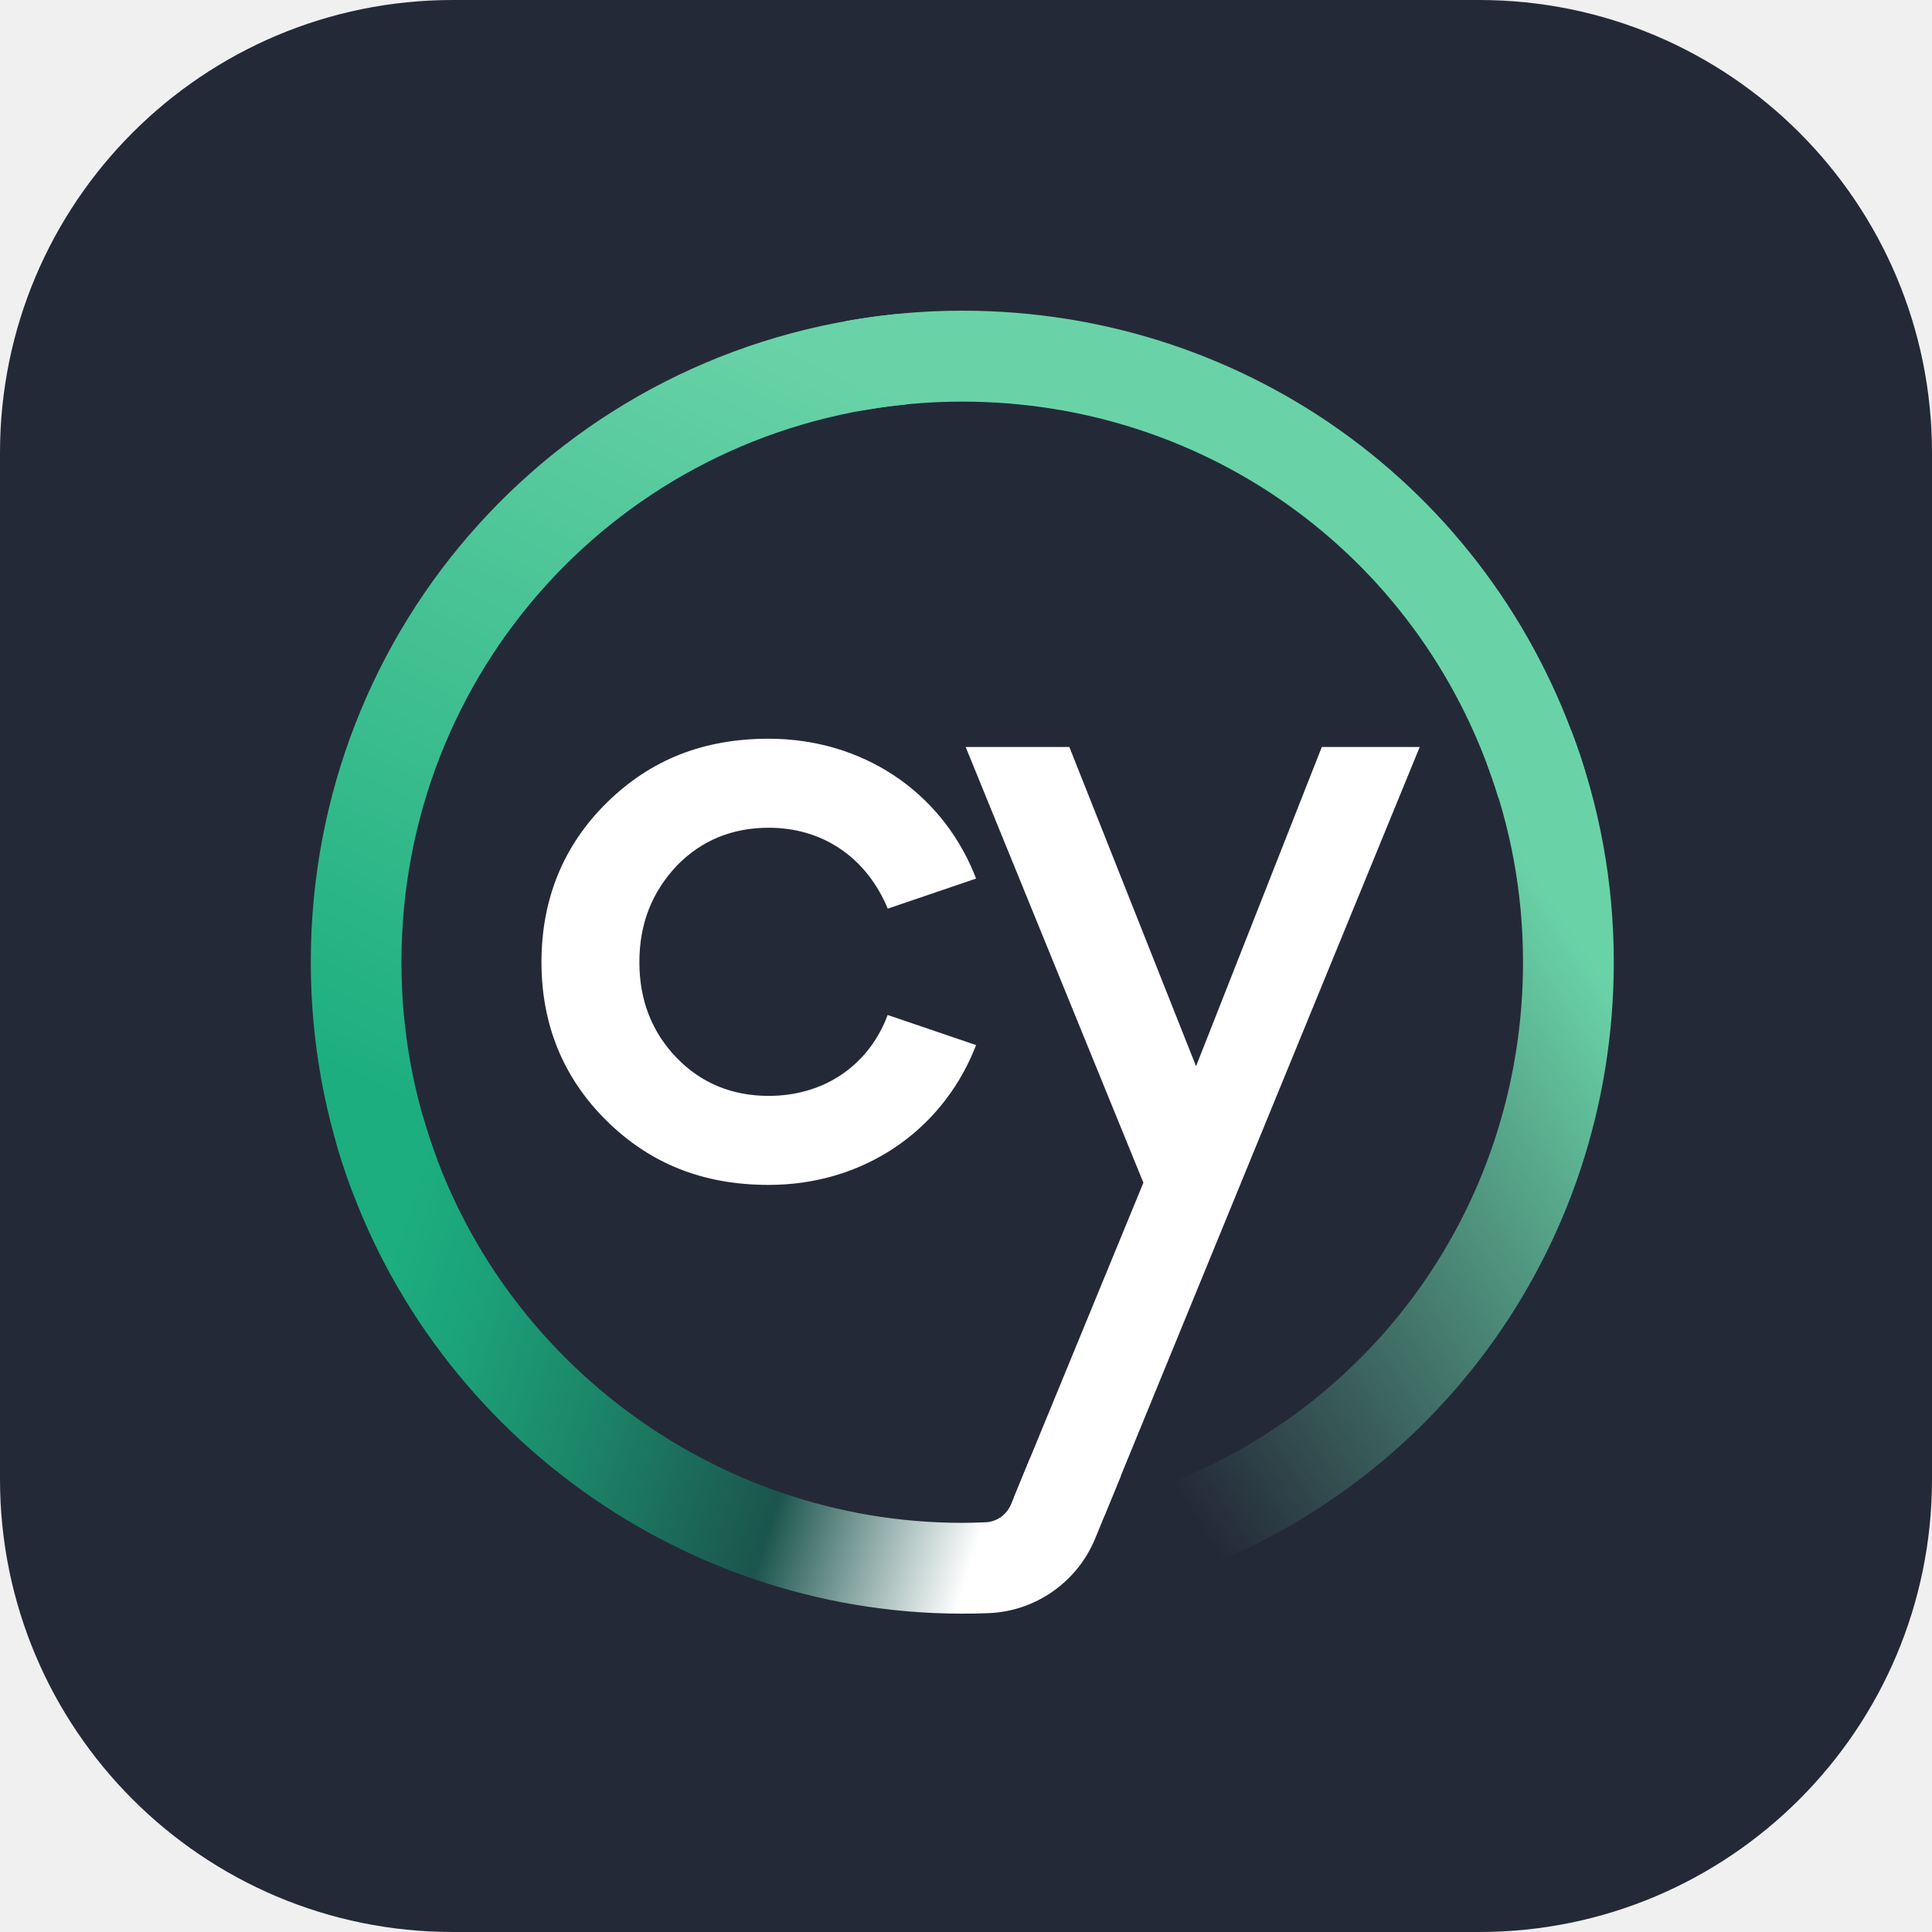
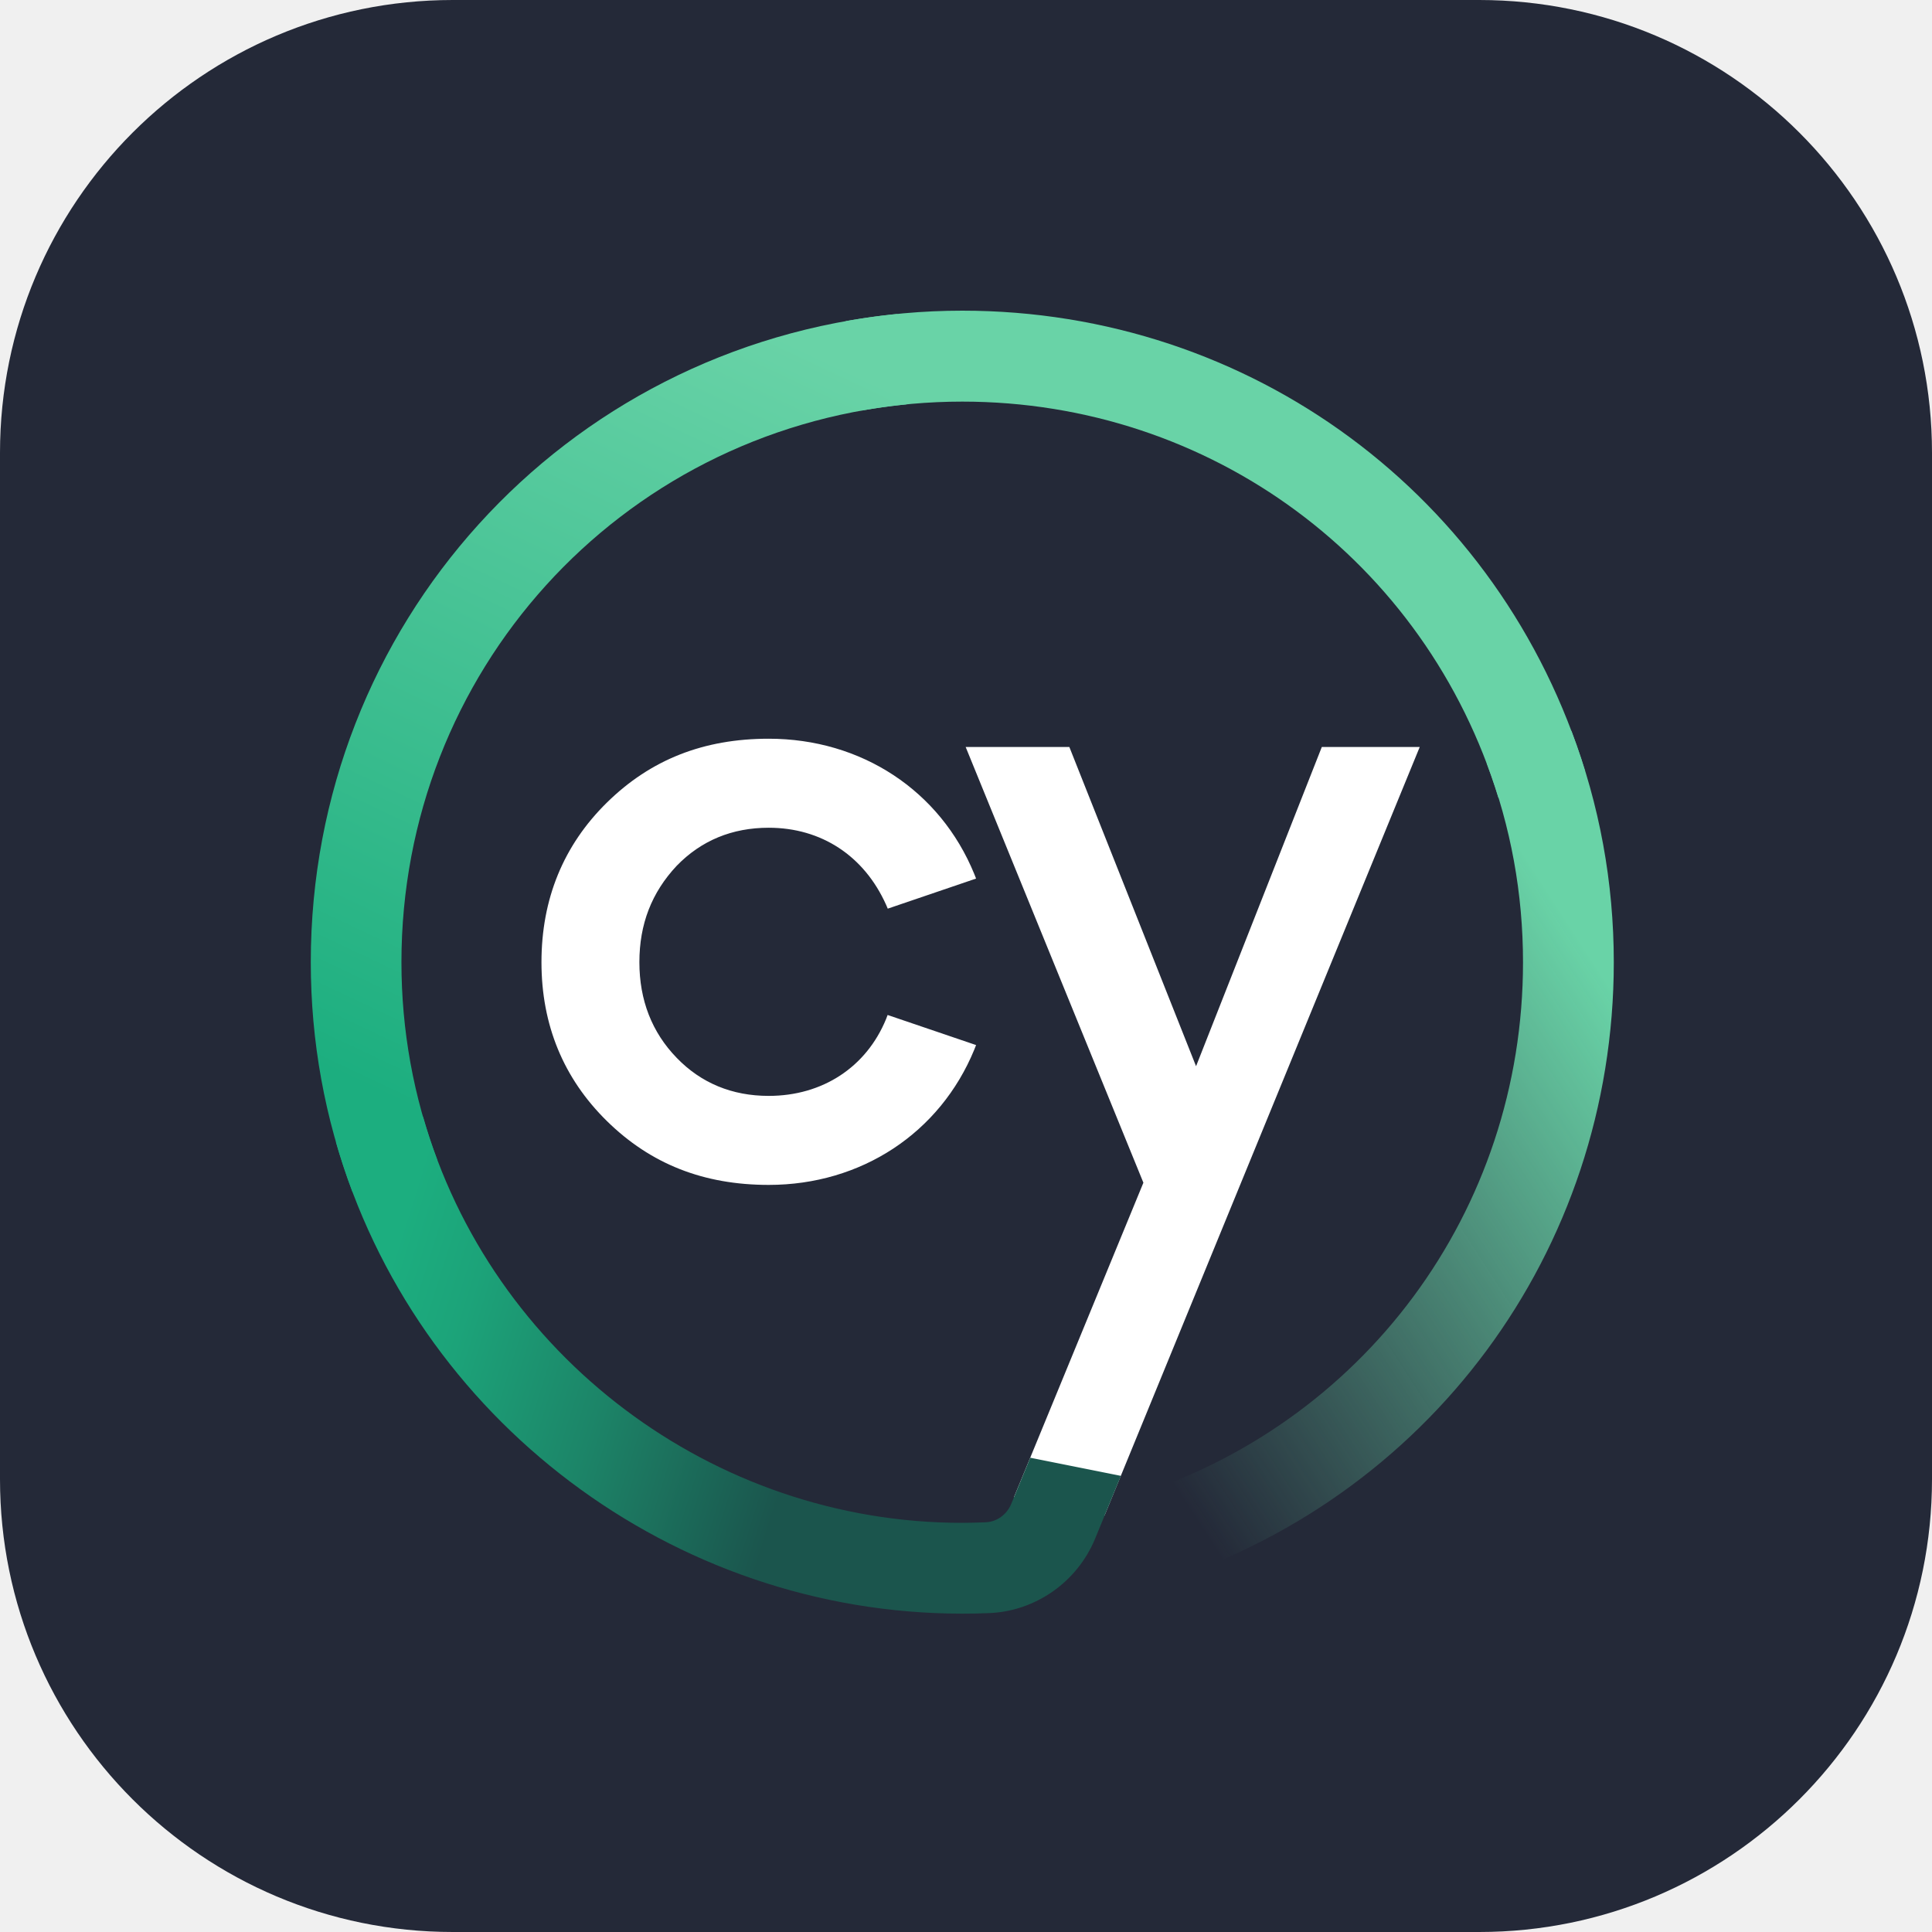
<svg xmlns="http://www.w3.org/2000/svg" width="256" height="256" viewBox="0 0 256 256" fill="none">
  <g clip-path="url(#clip0_36_1190)">
    <path d="M196 0H60C26.863 0 0 26.863 0 60V196C0 229.137 26.863 256 60 256H196C229.137 256 256 229.137 256 196V60C256 26.863 229.137 0 196 0Z" fill="#242938" />
    <path d="M101.859 109.68C108.837 109.68 114.507 113.411 117.414 119.891L117.632 120.401L129.335 116.415L129.099 115.814C124.574 104.747 114.125 97.884 101.859 97.884C93.227 97.884 86.212 100.651 80.415 106.348C74.655 112.01 71.747 119.127 71.747 127.5C71.747 135.819 74.673 142.899 80.415 148.542C86.212 154.24 93.227 157.006 101.859 157.006C114.125 157.006 124.556 150.126 129.099 139.077L129.335 138.476L117.614 134.49L117.414 135.018C114.797 141.407 108.982 145.211 101.859 145.211C97.007 145.211 92.9 143.518 89.665 140.169C86.376 136.783 84.722 132.506 84.722 127.5C84.722 122.458 86.34 118.271 89.665 114.722C92.918 111.372 97.007 109.68 101.859 109.68Z" fill="#FFFFFF" />
    <path d="M152.669 210.085L149.18 198.563C180.654 188.988 201.807 160.428 201.807 127.5C201.807 118.417 200.19 109.534 196.991 101.124L208.222 96.847C211.947 106.64 213.837 116.942 213.837 127.518C213.819 165.762 189.25 198.945 152.669 210.085Z" fill="url(#paint0_linear_36_1190)" />
    <path d="M198.554 105.73C188.941 74.312 160.392 53.215 127.5 53.215C123.029 53.215 118.559 53.616 114.198 54.398L112.072 42.548C117.123 41.638 122.321 41.165 127.5 41.165C165.698 41.165 198.863 65.684 210.039 102.18L198.554 105.73Z" fill="#69D3A7" />
    <path d="M46.706 157.935C43.035 148.215 41.181 137.967 41.181 127.5C41.181 82.904 74.6 45.971 118.923 41.602L120.104 53.579C81.96 57.347 53.193 89.129 53.193 127.5C53.193 136.511 54.792 145.339 57.936 153.694L46.706 157.935Z" fill="url(#paint1_linear_36_1190)" />
    <path d="M175.148 98.977L158.484 141.279L141.693 98.977H127.954L151.506 156.715L134.351 198.399L146.363 200.802L188.123 98.977H175.148Z" fill="#FFFFFF" />
    <path d="M136.513 193.157L133.987 199.291C133.406 200.693 132.079 201.657 130.589 201.712C129.553 201.748 128.536 201.785 127.482 201.785C94.499 201.785 65.132 179.669 56.064 147.996L44.507 151.309C55.047 188.096 89.156 213.799 127.464 213.817H127.482C128.681 213.817 129.88 213.799 131.08 213.744C137.24 213.489 142.746 209.612 145.109 203.878L148.525 195.56L136.513 193.157Z" fill="url(#paint2_linear_36_1190)" />
  </g>
  <linearGradient id="paint0_linear_36_1190" x1="220.45" y1="128.046" x2="143.302" y2="177.914" gradientUnits="userSpaceOnUse">
    <stop offset="0.081" stop-color="#69D3A7" />
    <stop offset="1" stop-color="#69D3A7" stop-opacity="0" />
  </linearGradient>
  <linearGradient id="paint1_linear_36_1190" x1="98.766" y1="42.257" x2="50.215" y2="145.059" gradientUnits="userSpaceOnUse">
    <stop stop-color="#69D3A7" />
    <stop offset="0.823" stop-color="#2AB586" />
    <stop offset="1" stop-color="#1CAE7F" />
  </linearGradient>
  <linearGradient id="paint2_linear_36_1190" x1="41.059" y1="167.026" x2="168.061" y2="206.818" gradientUnits="userSpaceOnUse">
    <stop offset="0.077" stop-color="#1CAE7F" />
    <stop offset="0.164" stop-color="#1CA379" />
    <stop offset="0.316" stop-color="#1C8568" />
    <stop offset="0.516" stop-color="#1B554D" />
-     <stop offset="0.719" stop-color="#FFFFFF" />
+     <stop offset="0.719" stop-color="#1B554D" />
  </linearGradient>
</svg>
